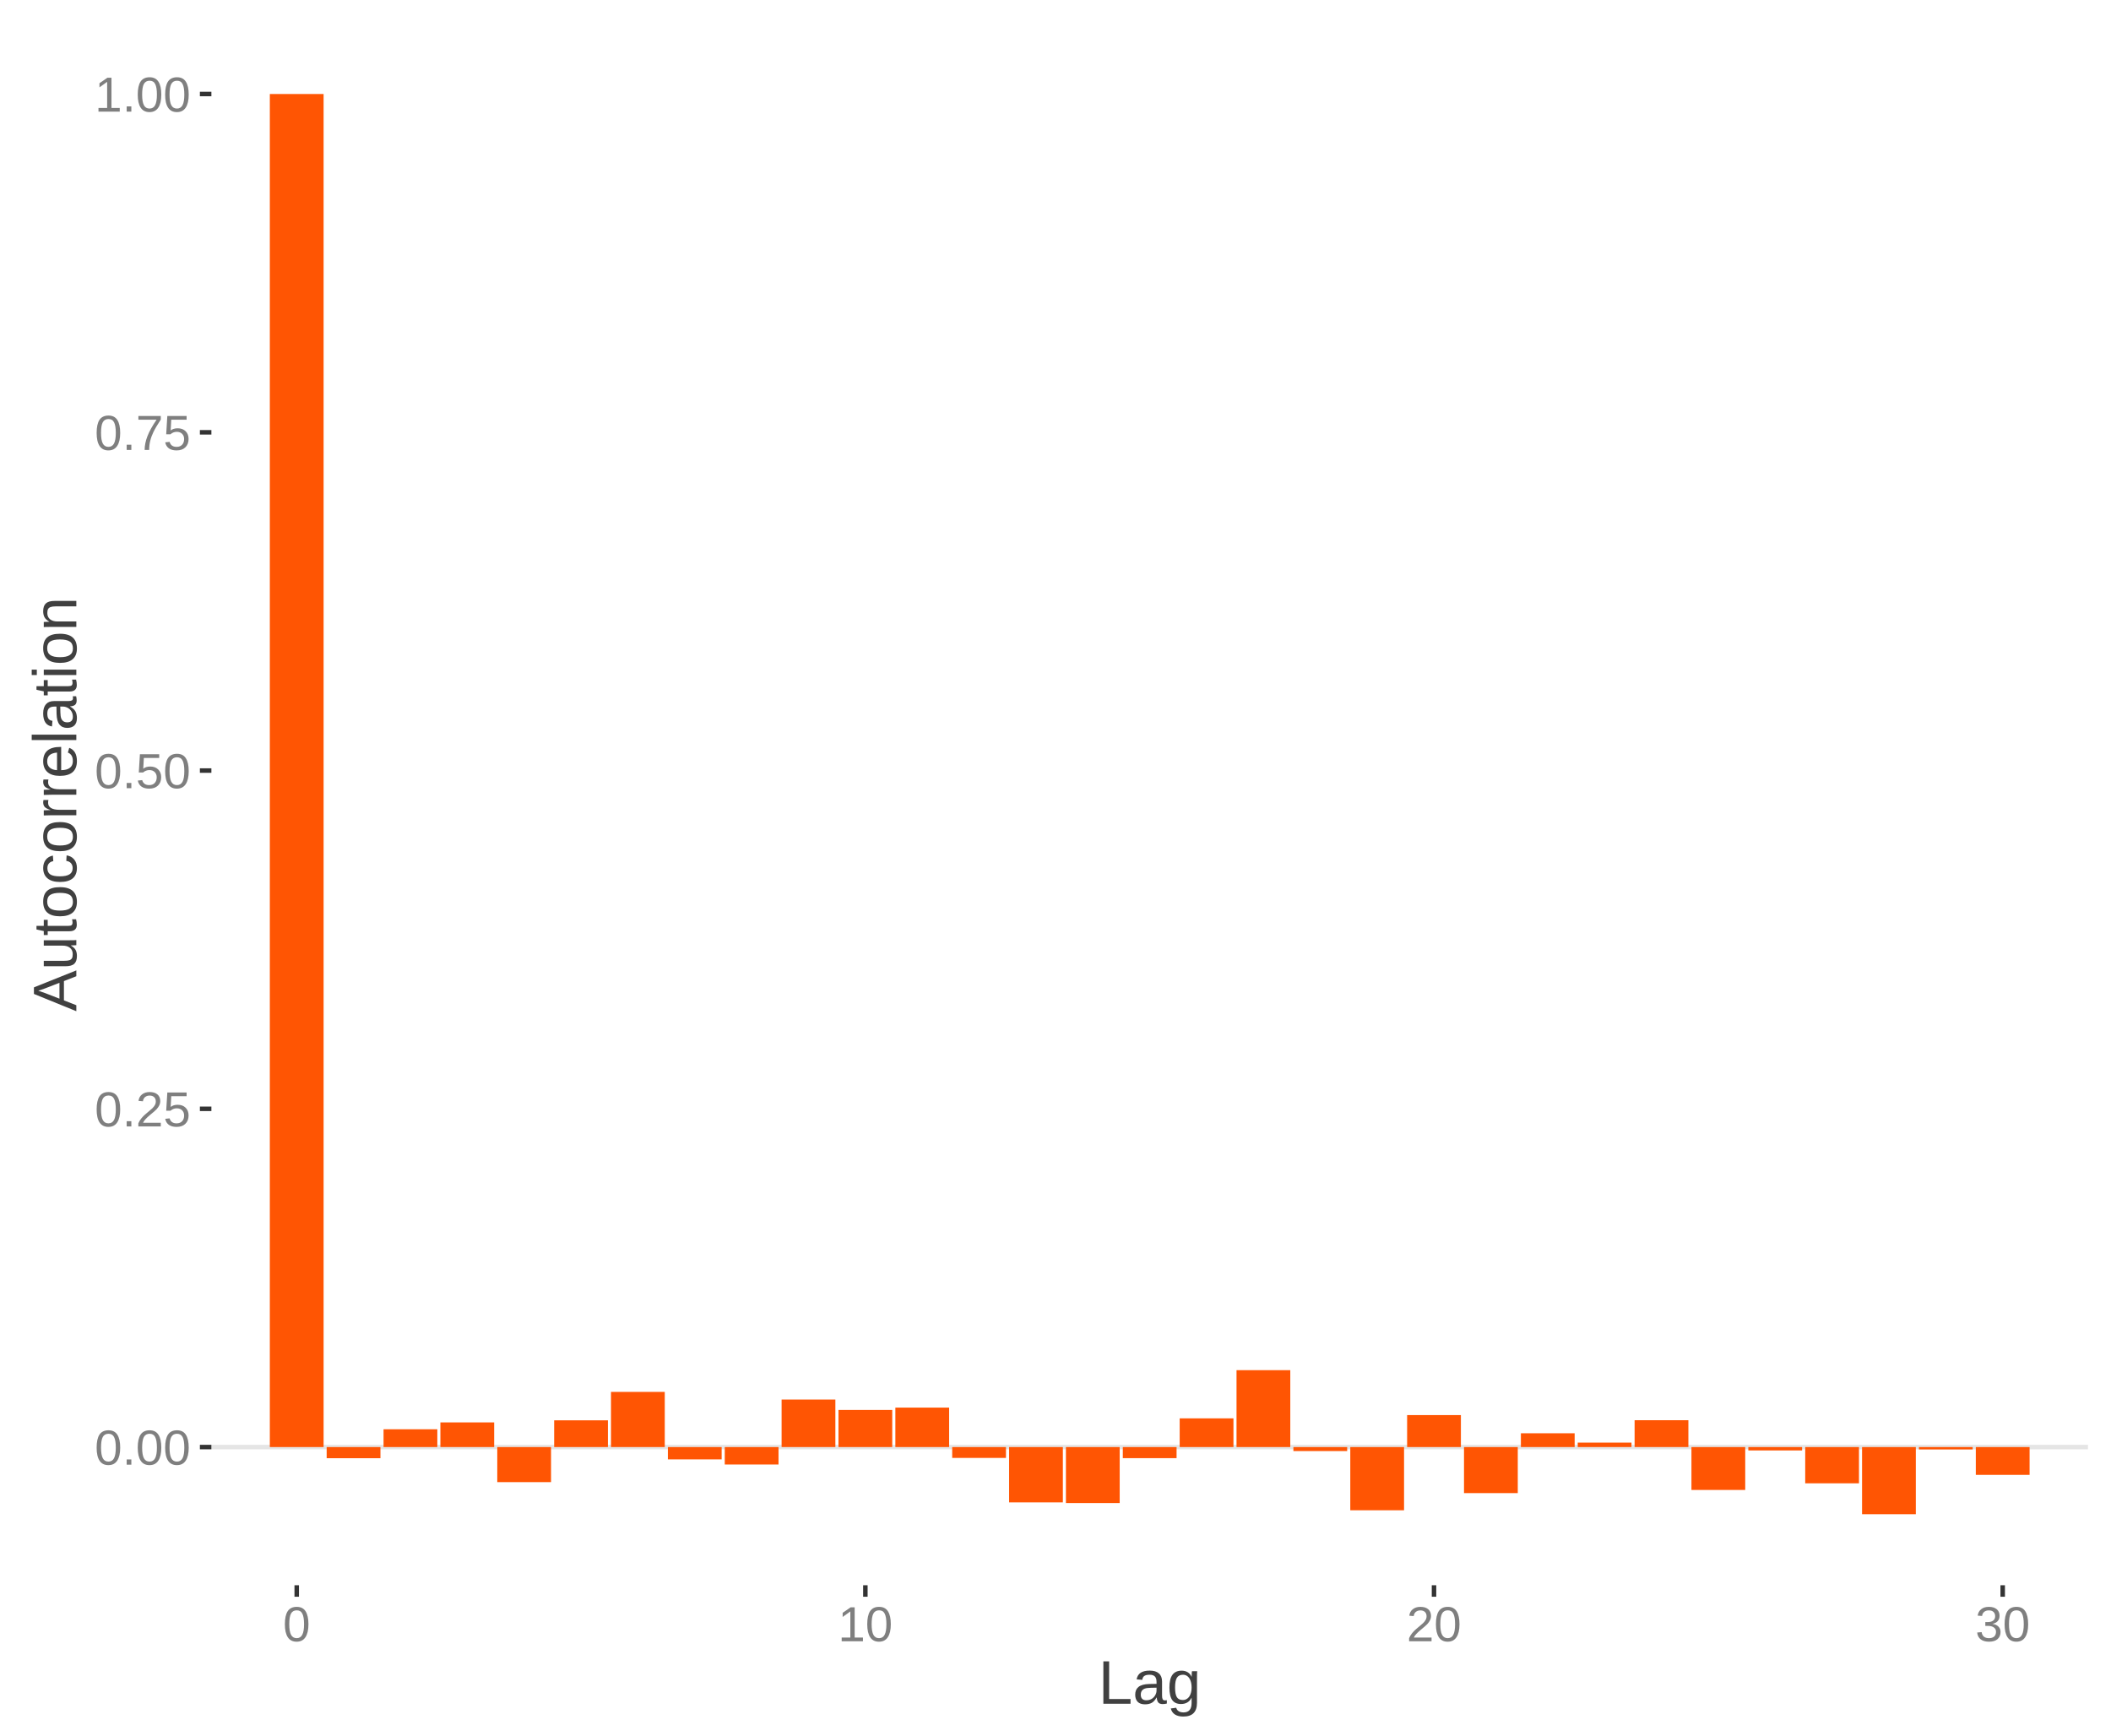
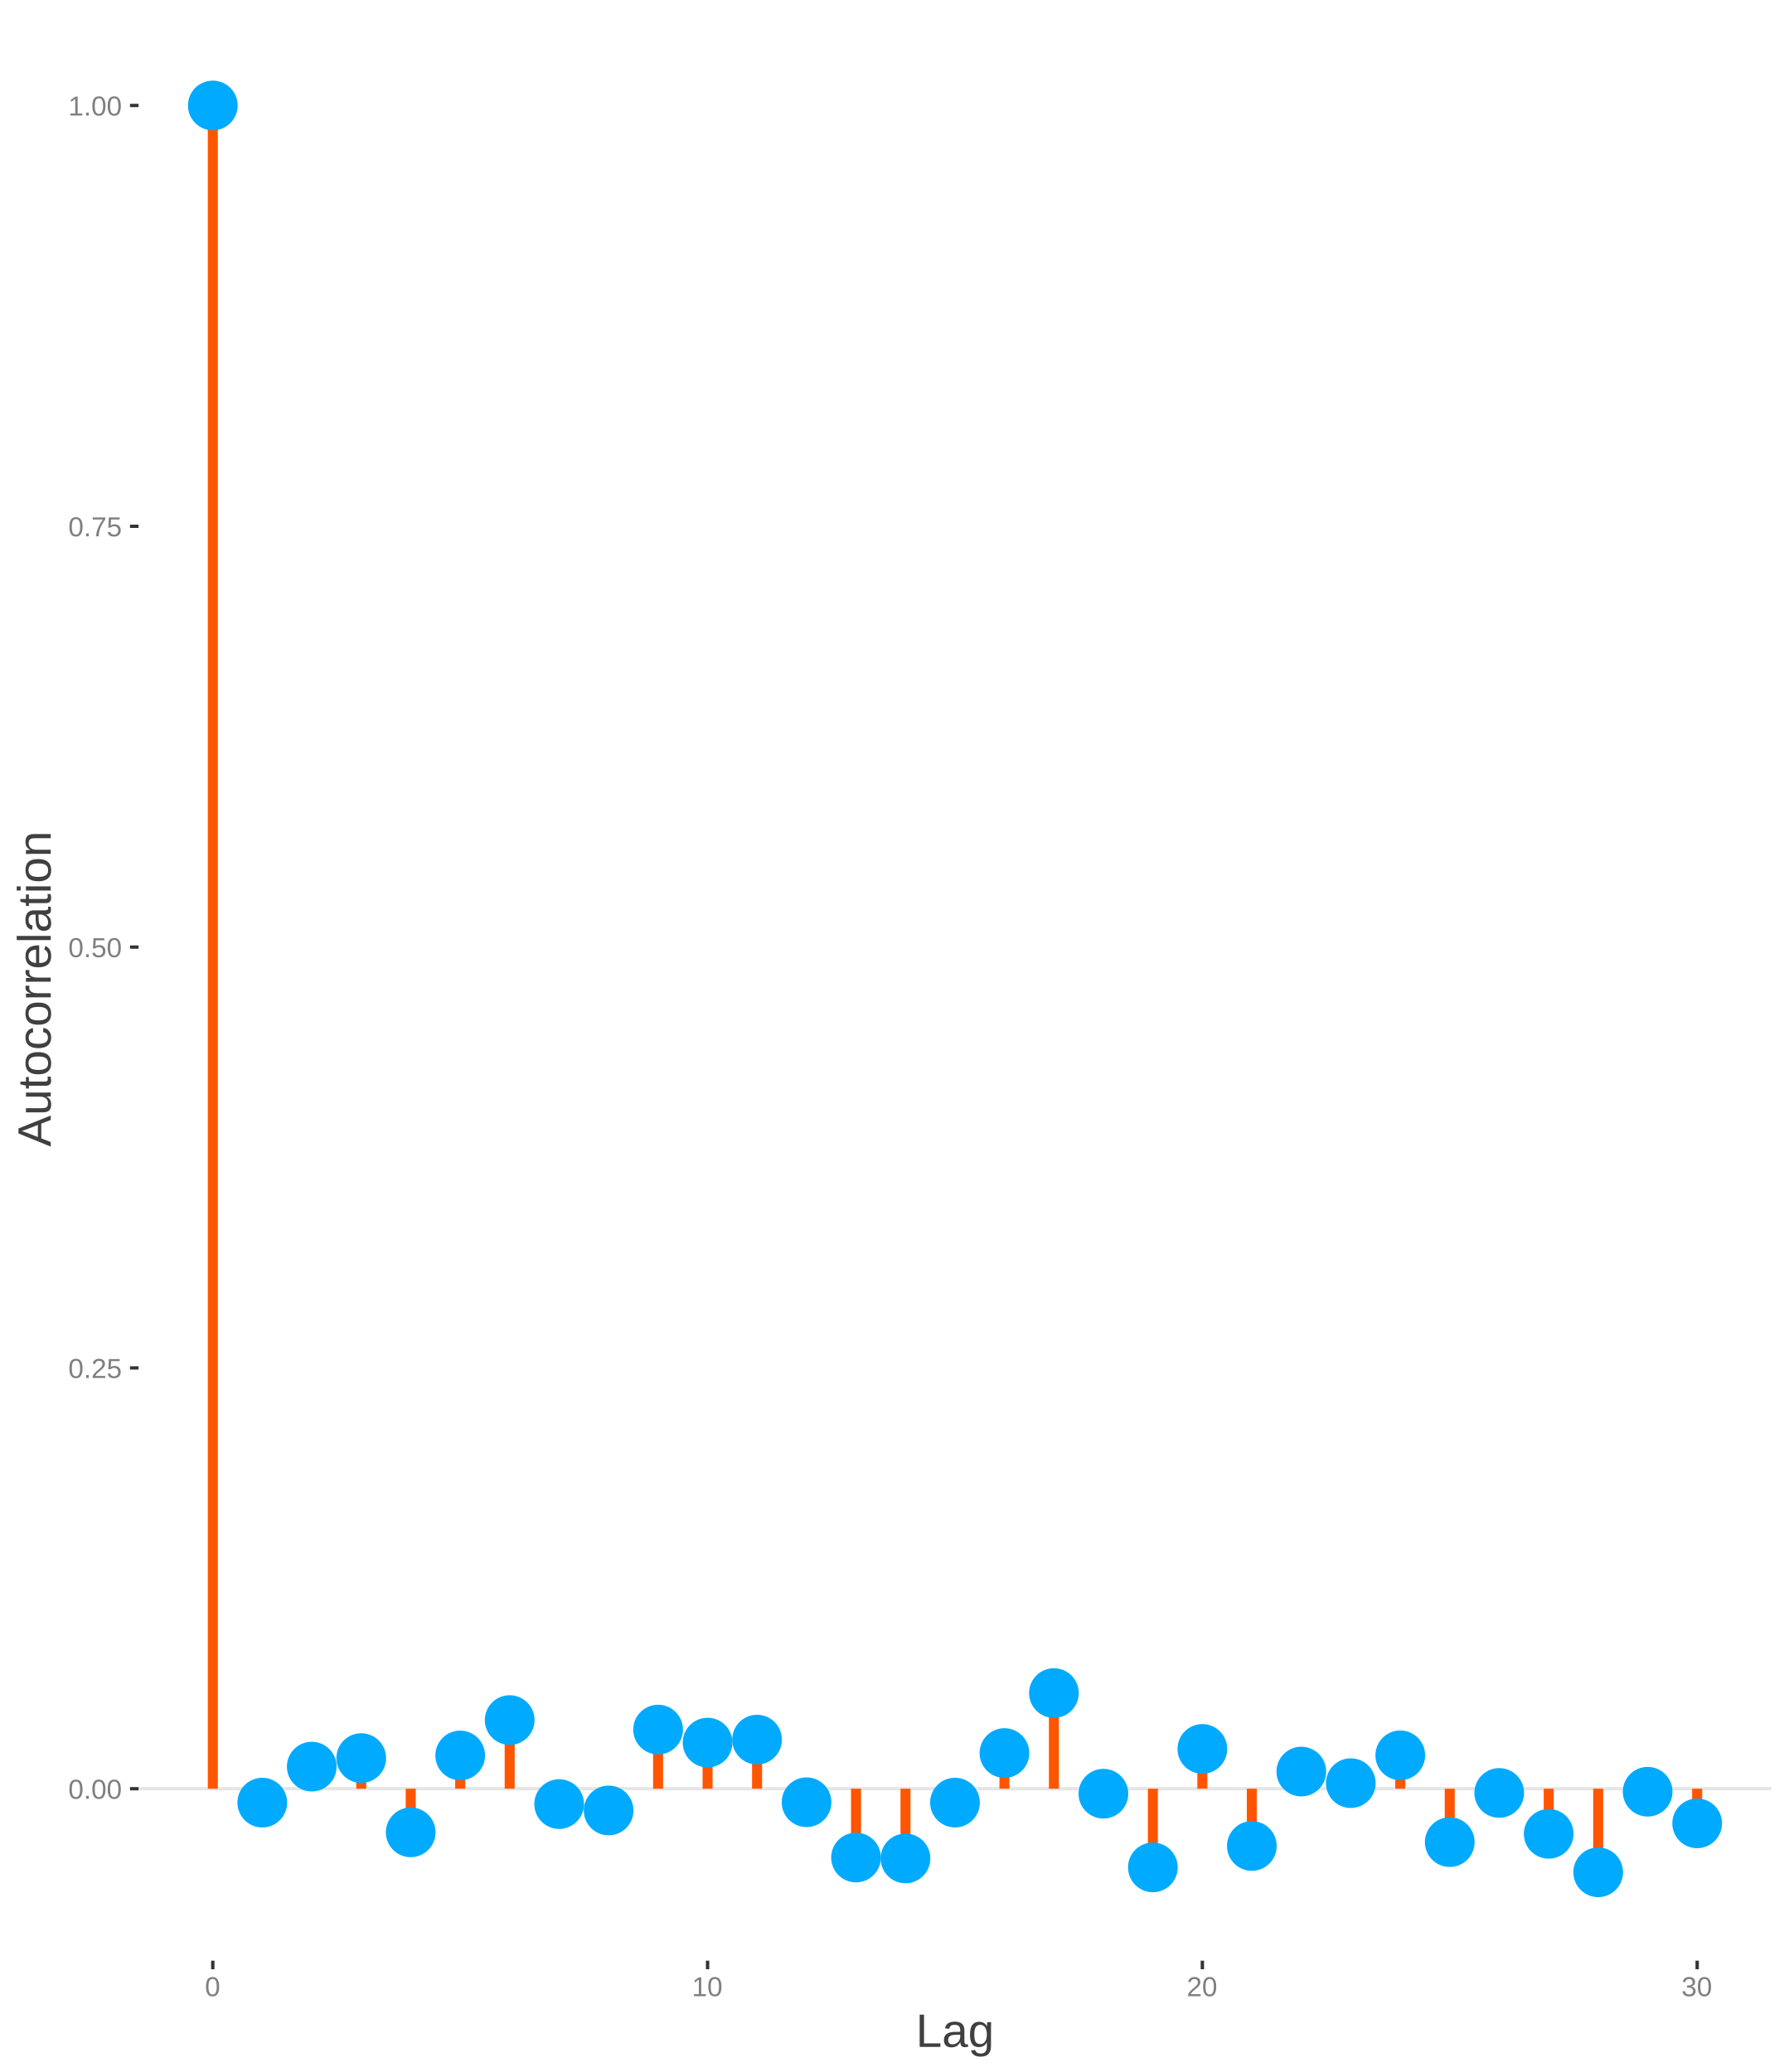
- <svg xmlns="http://www.w3.org/2000/svg" viewBox="0 0 502.50 413.25">
+ <svg xmlns="http://www.w3.org/2000/svg" viewBox="0 0 571.50 662.25">
  <defs>
    <style type="text/css">
    line, polyline, path, rect, circle {
      fill: none;
      stroke: #000000;
      stroke-linecap: round;
      stroke-linejoin: round;
      stroke-miterlimit: 10.00;
    }
  </style>
  </defs>
  <rect width="100%" height="100%" style="stroke: none; fill: none;" />
-   <rect x="0.00" y="0.00" width="502.50" height="413.25" style="stroke-width: 1.07; stroke: none;" />
+   <rect x="0.00" y="0.00" width="571.50" height="662.25" style="stroke-width: 1.07; stroke: none;" />
  <defs>
-     <clipPath id="cp1">
-       <rect x="50.32" y="5.48" width="446.70" height="371.89" />
+     <clipPath id="cpNDQuMjgyfDU2Ni4wMjF8NjI2LjY1Nnw1LjQ3OTQ1">
+       <rect x="44.28" y="5.48" width="521.74" height="621.18" />
    </clipPath>
  </defs>
-   <line x1="50.32" y1="344.47" x2="497.02" y2="344.47" style="stroke-width: 1.07; stroke: #E5E5E5; stroke-linecap: butt;" clip-path="url(#cp1)" />
-   <line x1="70.63" y1="22.38" x2="70.63" y2="344.47" style="stroke-width: 12.80; stroke: #FF5503; stroke-linecap: butt;" clip-path="url(#cp1)" />
-   <line x1="84.16" y1="347.13" x2="84.16" y2="344.47" style="stroke-width: 12.80; stroke: #FF5503; stroke-linecap: butt;" clip-path="url(#cp1)" />
-   <line x1="97.70" y1="340.24" x2="97.70" y2="344.47" style="stroke-width: 12.80; stroke: #FF5503; stroke-linecap: butt;" clip-path="url(#cp1)" />
-   <line x1="111.23" y1="338.61" x2="111.23" y2="344.47" style="stroke-width: 12.80; stroke: #FF5503; stroke-linecap: butt;" clip-path="url(#cp1)" />
-   <line x1="124.77" y1="352.82" x2="124.77" y2="344.47" style="stroke-width: 12.80; stroke: #FF5503; stroke-linecap: butt;" clip-path="url(#cp1)" />
-   <line x1="138.31" y1="338.11" x2="138.31" y2="344.47" style="stroke-width: 12.80; stroke: #FF5503; stroke-linecap: butt;" clip-path="url(#cp1)" />
-   <line x1="151.84" y1="331.34" x2="151.84" y2="344.47" style="stroke-width: 12.80; stroke: #FF5503; stroke-linecap: butt;" clip-path="url(#cp1)" />
-   <line x1="165.38" y1="347.41" x2="165.38" y2="344.47" style="stroke-width: 12.80; stroke: #FF5503; stroke-linecap: butt;" clip-path="url(#cp1)" />
-   <line x1="178.92" y1="348.63" x2="178.92" y2="344.47" style="stroke-width: 12.80; stroke: #FF5503; stroke-linecap: butt;" clip-path="url(#cp1)" />
-   <line x1="192.45" y1="333.16" x2="192.45" y2="344.47" style="stroke-width: 12.80; stroke: #FF5503; stroke-linecap: butt;" clip-path="url(#cp1)" />
-   <line x1="205.99" y1="335.64" x2="205.99" y2="344.47" style="stroke-width: 12.80; stroke: #FF5503; stroke-linecap: butt;" clip-path="url(#cp1)" />
-   <line x1="219.53" y1="335.08" x2="219.53" y2="344.47" style="stroke-width: 12.80; stroke: #FF5503; stroke-linecap: butt;" clip-path="url(#cp1)" />
-   <line x1="233.06" y1="347.06" x2="233.06" y2="344.47" style="stroke-width: 12.80; stroke: #FF5503; stroke-linecap: butt;" clip-path="url(#cp1)" />
-   <line x1="246.60" y1="357.64" x2="246.60" y2="344.47" style="stroke-width: 12.80; stroke: #FF5503; stroke-linecap: butt;" clip-path="url(#cp1)" />
-   <line x1="260.13" y1="357.81" x2="260.13" y2="344.47" style="stroke-width: 12.80; stroke: #FF5503; stroke-linecap: butt;" clip-path="url(#cp1)" />
-   <line x1="273.67" y1="347.12" x2="273.67" y2="344.47" style="stroke-width: 12.80; stroke: #FF5503; stroke-linecap: butt;" clip-path="url(#cp1)" />
-   <line x1="287.21" y1="337.64" x2="287.21" y2="344.47" style="stroke-width: 12.80; stroke: #FF5503; stroke-linecap: butt;" clip-path="url(#cp1)" />
-   <line x1="300.74" y1="326.17" x2="300.74" y2="344.47" style="stroke-width: 12.80; stroke: #FF5503; stroke-linecap: butt;" clip-path="url(#cp1)" />
-   <line x1="314.28" y1="345.42" x2="314.28" y2="344.47" style="stroke-width: 12.80; stroke: #FF5503; stroke-linecap: butt;" clip-path="url(#cp1)" />
-   <line x1="327.82" y1="359.52" x2="327.82" y2="344.47" style="stroke-width: 12.80; stroke: #FF5503; stroke-linecap: butt;" clip-path="url(#cp1)" />
-   <line x1="341.35" y1="336.86" x2="341.35" y2="344.47" style="stroke-width: 12.80; stroke: #FF5503; stroke-linecap: butt;" clip-path="url(#cp1)" />
-   <line x1="354.89" y1="355.43" x2="354.89" y2="344.47" style="stroke-width: 12.80; stroke: #FF5503; stroke-linecap: butt;" clip-path="url(#cp1)" />
-   <line x1="368.43" y1="341.19" x2="368.43" y2="344.47" style="stroke-width: 12.80; stroke: #FF5503; stroke-linecap: butt;" clip-path="url(#cp1)" />
-   <line x1="381.96" y1="343.41" x2="381.96" y2="344.47" style="stroke-width: 12.80; stroke: #FF5503; stroke-linecap: butt;" clip-path="url(#cp1)" />
-   <line x1="395.50" y1="338.08" x2="395.50" y2="344.47" style="stroke-width: 12.80; stroke: #FF5503; stroke-linecap: butt;" clip-path="url(#cp1)" />
-   <line x1="409.03" y1="354.69" x2="409.03" y2="344.47" style="stroke-width: 12.80; stroke: #FF5503; stroke-linecap: butt;" clip-path="url(#cp1)" />
-   <line x1="422.57" y1="345.28" x2="422.57" y2="344.47" style="stroke-width: 12.80; stroke: #FF5503; stroke-linecap: butt;" clip-path="url(#cp1)" />
-   <line x1="436.11" y1="353.10" x2="436.11" y2="344.47" style="stroke-width: 12.80; stroke: #FF5503; stroke-linecap: butt;" clip-path="url(#cp1)" />
-   <line x1="449.64" y1="360.46" x2="449.64" y2="344.47" style="stroke-width: 12.80; stroke: #FF5503; stroke-linecap: butt;" clip-path="url(#cp1)" />
-   <line x1="463.18" y1="345.04" x2="463.18" y2="344.47" style="stroke-width: 12.80; stroke: #FF5503; stroke-linecap: butt;" clip-path="url(#cp1)" />
-   <line x1="476.72" y1="351.10" x2="476.72" y2="344.47" style="stroke-width: 12.80; stroke: #FF5503; stroke-linecap: butt;" clip-path="url(#cp1)" />
+   <line x1="44.28" y1="571.71" x2="566.02" y2="571.71" style="stroke-width: 1.07; stroke: #E5E5E5; stroke-linecap: butt;" clip-path="url(#cpNDQuMjgyfDU2Ni4wMjF8NjI2LjY1Nnw1LjQ3OTQ1)" />
+   <line x1="68.00" y1="33.71" x2="68.00" y2="571.71" style="stroke-width: 3.20; stroke: #FF5500; stroke-linecap: butt;" clip-path="url(#cpNDQuMjgyfDU2Ni4wMjF8NjI2LjY1Nnw1LjQ3OTQ1)" />
+   <line x1="83.81" y1="576.15" x2="83.81" y2="571.71" style="stroke-width: 3.20; stroke: #FF5500; stroke-linecap: butt;" clip-path="url(#cpNDQuMjgyfDU2Ni4wMjF8NjI2LjY1Nnw1LjQ3OTQ1)" />
+   <line x1="99.62" y1="564.64" x2="99.62" y2="571.71" style="stroke-width: 3.20; stroke: #FF5500; stroke-linecap: butt;" clip-path="url(#cpNDQuMjgyfDU2Ni4wMjF8NjI2LjY1Nnw1LjQ3OTQ1)" />
+   <line x1="115.43" y1="561.92" x2="115.43" y2="571.71" style="stroke-width: 3.20; stroke: #FF5500; stroke-linecap: butt;" clip-path="url(#cpNDQuMjgyfDU2Ni4wMjF8NjI2LjY1Nnw1LjQ3OTQ1)" />
+   <line x1="131.24" y1="585.65" x2="131.24" y2="571.71" style="stroke-width: 3.20; stroke: #FF5500; stroke-linecap: butt;" clip-path="url(#cpNDQuMjgyfDU2Ni4wMjF8NjI2LjY1Nnw1LjQ3OTQ1)" />
+   <line x1="147.05" y1="561.08" x2="147.05" y2="571.71" style="stroke-width: 3.20; stroke: #FF5500; stroke-linecap: butt;" clip-path="url(#cpNDQuMjgyfDU2Ni4wMjF8NjI2LjY1Nnw1LjQ3OTQ1)" />
+   <line x1="162.86" y1="549.77" x2="162.86" y2="571.71" style="stroke-width: 3.20; stroke: #FF5500; stroke-linecap: butt;" clip-path="url(#cpNDQuMjgyfDU2Ni4wMjF8NjI2LjY1Nnw1LjQ3OTQ1)" />
+   <line x1="178.67" y1="576.62" x2="178.67" y2="571.71" style="stroke-width: 3.20; stroke: #FF5500; stroke-linecap: butt;" clip-path="url(#cpNDQuMjgyfDU2Ni4wMjF8NjI2LjY1Nnw1LjQ3OTQ1)" />
+   <line x1="194.48" y1="578.66" x2="194.48" y2="571.71" style="stroke-width: 3.20; stroke: #FF5500; stroke-linecap: butt;" clip-path="url(#cpNDQuMjgyfDU2Ni4wMjF8NjI2LjY1Nnw1LjQ3OTQ1)" />
+   <line x1="210.29" y1="552.81" x2="210.29" y2="571.71" style="stroke-width: 3.20; stroke: #FF5500; stroke-linecap: butt;" clip-path="url(#cpNDQuMjgyfDU2Ni4wMjF8NjI2LjY1Nnw1LjQ3OTQ1)" />
+   <line x1="226.10" y1="556.97" x2="226.10" y2="571.71" style="stroke-width: 3.20; stroke: #FF5500; stroke-linecap: butt;" clip-path="url(#cpNDQuMjgyfDU2Ni4wMjF8NjI2LjY1Nnw1LjQ3OTQ1)" />
+   <line x1="241.91" y1="556.02" x2="241.91" y2="571.71" style="stroke-width: 3.20; stroke: #FF5500; stroke-linecap: butt;" clip-path="url(#cpNDQuMjgyfDU2Ni4wMjF8NjI2LjY1Nnw1LjQ3OTQ1)" />
+   <line x1="257.72" y1="576.03" x2="257.72" y2="571.71" style="stroke-width: 3.20; stroke: #FF5500; stroke-linecap: butt;" clip-path="url(#cpNDQuMjgyfDU2Ni4wMjF8NjI2LjY1Nnw1LjQ3OTQ1)" />
+   <line x1="273.53" y1="593.70" x2="273.53" y2="571.71" style="stroke-width: 3.20; stroke: #FF5500; stroke-linecap: butt;" clip-path="url(#cpNDQuMjgyfDU2Ni4wMjF8NjI2LjY1Nnw1LjQ3OTQ1)" />
+   <line x1="289.34" y1="593.99" x2="289.34" y2="571.71" style="stroke-width: 3.20; stroke: #FF5500; stroke-linecap: butt;" clip-path="url(#cpNDQuMjgyfDU2Ni4wMjF8NjI2LjY1Nnw1LjQ3OTQ1)" />
+   <line x1="305.15" y1="576.14" x2="305.15" y2="571.71" style="stroke-width: 3.20; stroke: #FF5500; stroke-linecap: butt;" clip-path="url(#cpNDQuMjgyfDU2Ni4wMjF8NjI2LjY1Nnw1LjQ3OTQ1)" />
+   <line x1="320.96" y1="560.31" x2="320.96" y2="571.71" style="stroke-width: 3.20; stroke: #FF5500; stroke-linecap: butt;" clip-path="url(#cpNDQuMjgyfDU2Ni4wMjF8NjI2LjY1Nnw1LjQ3OTQ1)" />
+   <line x1="336.77" y1="541.14" x2="336.77" y2="571.71" style="stroke-width: 3.20; stroke: #FF5500; stroke-linecap: butt;" clip-path="url(#cpNDQuMjgyfDU2Ni4wMjF8NjI2LjY1Nnw1LjQ3OTQ1)" />
+   <line x1="352.58" y1="573.30" x2="352.58" y2="571.71" style="stroke-width: 3.20; stroke: #FF5500; stroke-linecap: butt;" clip-path="url(#cpNDQuMjgyfDU2Ni4wMjF8NjI2LjY1Nnw1LjQ3OTQ1)" />
+   <line x1="368.39" y1="596.85" x2="368.39" y2="571.71" style="stroke-width: 3.20; stroke: #FF5500; stroke-linecap: butt;" clip-path="url(#cpNDQuMjgyfDU2Ni4wMjF8NjI2LjY1Nnw1LjQ3OTQ1)" />
+   <line x1="384.20" y1="558.99" x2="384.20" y2="571.71" style="stroke-width: 3.20; stroke: #FF5500; stroke-linecap: butt;" clip-path="url(#cpNDQuMjgyfDU2Ni4wMjF8NjI2LjY1Nnw1LjQ3OTQ1)" />
+   <line x1="400.01" y1="590.01" x2="400.01" y2="571.71" style="stroke-width: 3.20; stroke: #FF5500; stroke-linecap: butt;" clip-path="url(#cpNDQuMjgyfDU2Ni4wMjF8NjI2LjY1Nnw1LjQ3OTQ1)" />
+   <line x1="415.82" y1="566.23" x2="415.82" y2="571.71" style="stroke-width: 3.20; stroke: #FF5500; stroke-linecap: butt;" clip-path="url(#cpNDQuMjgyfDU2Ni4wMjF8NjI2LjY1Nnw1LjQ3OTQ1)" />
+   <line x1="431.63" y1="569.93" x2="431.63" y2="571.71" style="stroke-width: 3.20; stroke: #FF5500; stroke-linecap: butt;" clip-path="url(#cpNDQuMjgyfDU2Ni4wMjF8NjI2LjY1Nnw1LjQ3OTQ1)" />
+   <line x1="447.44" y1="561.04" x2="447.44" y2="571.71" style="stroke-width: 3.20; stroke: #FF5500; stroke-linecap: butt;" clip-path="url(#cpNDQuMjgyfDU2Ni4wMjF8NjI2LjY1Nnw1LjQ3OTQ1)" />
+   <line x1="463.25" y1="588.78" x2="463.25" y2="571.71" style="stroke-width: 3.20; stroke: #FF5500; stroke-linecap: butt;" clip-path="url(#cpNDQuMjgyfDU2Ni4wMjF8NjI2LjY1Nnw1LjQ3OTQ1)" />
+   <line x1="479.06" y1="573.06" x2="479.06" y2="571.71" style="stroke-width: 3.20; stroke: #FF5500; stroke-linecap: butt;" clip-path="url(#cpNDQuMjgyfDU2Ni4wMjF8NjI2LjY1Nnw1LjQ3OTQ1)" />
+   <line x1="494.87" y1="586.13" x2="494.87" y2="571.71" style="stroke-width: 3.20; stroke: #FF5500; stroke-linecap: butt;" clip-path="url(#cpNDQuMjgyfDU2Ni4wMjF8NjI2LjY1Nnw1LjQ3OTQ1)" />
+   <line x1="510.68" y1="598.42" x2="510.68" y2="571.71" style="stroke-width: 3.20; stroke: #FF5500; stroke-linecap: butt;" clip-path="url(#cpNDQuMjgyfDU2Ni4wMjF8NjI2LjY1Nnw1LjQ3OTQ1)" />
+   <line x1="526.49" y1="572.67" x2="526.49" y2="571.71" style="stroke-width: 3.20; stroke: #FF5500; stroke-linecap: butt;" clip-path="url(#cpNDQuMjgyfDU2Ni4wMjF8NjI2LjY1Nnw1LjQ3OTQ1)" />
+   <line x1="542.31" y1="582.78" x2="542.31" y2="571.71" style="stroke-width: 3.20; stroke: #FF5500; stroke-linecap: butt;" clip-path="url(#cpNDQuMjgyfDU2Ni4wMjF8NjI2LjY1Nnw1LjQ3OTQ1)" />
+   <circle cx="68.00" cy="33.71" r="5.69pt" style="stroke-width: 0.71; stroke: #00AAFF; fill: #00AAFF;" clip-path="url(#cpNDQuMjgyfDU2Ni4wMjF8NjI2LjY1Nnw1LjQ3OTQ1)" />
+   <circle cx="83.81" cy="576.15" r="5.69pt" style="stroke-width: 0.71; stroke: #00AAFF; fill: #00AAFF;" clip-path="url(#cpNDQuMjgyfDU2Ni4wMjF8NjI2LjY1Nnw1LjQ3OTQ1)" />
+   <circle cx="99.62" cy="564.64" r="5.69pt" style="stroke-width: 0.71; stroke: #00AAFF; fill: #00AAFF;" clip-path="url(#cpNDQuMjgyfDU2Ni4wMjF8NjI2LjY1Nnw1LjQ3OTQ1)" />
+   <circle cx="115.43" cy="561.92" r="5.69pt" style="stroke-width: 0.71; stroke: #00AAFF; fill: #00AAFF;" clip-path="url(#cpNDQuMjgyfDU2Ni4wMjF8NjI2LjY1Nnw1LjQ3OTQ1)" />
+   <circle cx="131.24" cy="585.65" r="5.69pt" style="stroke-width: 0.71; stroke: #00AAFF; fill: #00AAFF;" clip-path="url(#cpNDQuMjgyfDU2Ni4wMjF8NjI2LjY1Nnw1LjQ3OTQ1)" />
+   <circle cx="147.05" cy="561.08" r="5.69pt" style="stroke-width: 0.71; stroke: #00AAFF; fill: #00AAFF;" clip-path="url(#cpNDQuMjgyfDU2Ni4wMjF8NjI2LjY1Nnw1LjQ3OTQ1)" />
+   <circle cx="162.86" cy="549.77" r="5.69pt" style="stroke-width: 0.71; stroke: #00AAFF; fill: #00AAFF;" clip-path="url(#cpNDQuMjgyfDU2Ni4wMjF8NjI2LjY1Nnw1LjQ3OTQ1)" />
+   <circle cx="178.67" cy="576.62" r="5.69pt" style="stroke-width: 0.71; stroke: #00AAFF; fill: #00AAFF;" clip-path="url(#cpNDQuMjgyfDU2Ni4wMjF8NjI2LjY1Nnw1LjQ3OTQ1)" />
+   <circle cx="194.48" cy="578.66" r="5.69pt" style="stroke-width: 0.71; stroke: #00AAFF; fill: #00AAFF;" clip-path="url(#cpNDQuMjgyfDU2Ni4wMjF8NjI2LjY1Nnw1LjQ3OTQ1)" />
+   <circle cx="210.29" cy="552.81" r="5.69pt" style="stroke-width: 0.71; stroke: #00AAFF; fill: #00AAFF;" clip-path="url(#cpNDQuMjgyfDU2Ni4wMjF8NjI2LjY1Nnw1LjQ3OTQ1)" />
+   <circle cx="226.10" cy="556.97" r="5.69pt" style="stroke-width: 0.71; stroke: #00AAFF; fill: #00AAFF;" clip-path="url(#cpNDQuMjgyfDU2Ni4wMjF8NjI2LjY1Nnw1LjQ3OTQ1)" />
+   <circle cx="241.91" cy="556.02" r="5.69pt" style="stroke-width: 0.71; stroke: #00AAFF; fill: #00AAFF;" clip-path="url(#cpNDQuMjgyfDU2Ni4wMjF8NjI2LjY1Nnw1LjQ3OTQ1)" />
+   <circle cx="257.72" cy="576.03" r="5.69pt" style="stroke-width: 0.71; stroke: #00AAFF; fill: #00AAFF;" clip-path="url(#cpNDQuMjgyfDU2Ni4wMjF8NjI2LjY1Nnw1LjQ3OTQ1)" />
+   <circle cx="273.53" cy="593.70" r="5.69pt" style="stroke-width: 0.71; stroke: #00AAFF; fill: #00AAFF;" clip-path="url(#cpNDQuMjgyfDU2Ni4wMjF8NjI2LjY1Nnw1LjQ3OTQ1)" />
+   <circle cx="289.34" cy="593.99" r="5.69pt" style="stroke-width: 0.71; stroke: #00AAFF; fill: #00AAFF;" clip-path="url(#cpNDQuMjgyfDU2Ni4wMjF8NjI2LjY1Nnw1LjQ3OTQ1)" />
+   <circle cx="305.15" cy="576.14" r="5.69pt" style="stroke-width: 0.71; stroke: #00AAFF; fill: #00AAFF;" clip-path="url(#cpNDQuMjgyfDU2Ni4wMjF8NjI2LjY1Nnw1LjQ3OTQ1)" />
+   <circle cx="320.96" cy="560.31" r="5.69pt" style="stroke-width: 0.71; stroke: #00AAFF; fill: #00AAFF;" clip-path="url(#cpNDQuMjgyfDU2Ni4wMjF8NjI2LjY1Nnw1LjQ3OTQ1)" />
+   <circle cx="336.77" cy="541.14" r="5.69pt" style="stroke-width: 0.71; stroke: #00AAFF; fill: #00AAFF;" clip-path="url(#cpNDQuMjgyfDU2Ni4wMjF8NjI2LjY1Nnw1LjQ3OTQ1)" />
+   <circle cx="352.58" cy="573.30" r="5.69pt" style="stroke-width: 0.71; stroke: #00AAFF; fill: #00AAFF;" clip-path="url(#cpNDQuMjgyfDU2Ni4wMjF8NjI2LjY1Nnw1LjQ3OTQ1)" />
+   <circle cx="368.39" cy="596.85" r="5.69pt" style="stroke-width: 0.71; stroke: #00AAFF; fill: #00AAFF;" clip-path="url(#cpNDQuMjgyfDU2Ni4wMjF8NjI2LjY1Nnw1LjQ3OTQ1)" />
+   <circle cx="384.20" cy="558.99" r="5.69pt" style="stroke-width: 0.71; stroke: #00AAFF; fill: #00AAFF;" clip-path="url(#cpNDQuMjgyfDU2Ni4wMjF8NjI2LjY1Nnw1LjQ3OTQ1)" />
+   <circle cx="400.01" cy="590.01" r="5.69pt" style="stroke-width: 0.71; stroke: #00AAFF; fill: #00AAFF;" clip-path="url(#cpNDQuMjgyfDU2Ni4wMjF8NjI2LjY1Nnw1LjQ3OTQ1)" />
+   <circle cx="415.82" cy="566.23" r="5.69pt" style="stroke-width: 0.71; stroke: #00AAFF; fill: #00AAFF;" clip-path="url(#cpNDQuMjgyfDU2Ni4wMjF8NjI2LjY1Nnw1LjQ3OTQ1)" />
+   <circle cx="431.63" cy="569.93" r="5.69pt" style="stroke-width: 0.71; stroke: #00AAFF; fill: #00AAFF;" clip-path="url(#cpNDQuMjgyfDU2Ni4wMjF8NjI2LjY1Nnw1LjQ3OTQ1)" />
+   <circle cx="447.44" cy="561.04" r="5.69pt" style="stroke-width: 0.71; stroke: #00AAFF; fill: #00AAFF;" clip-path="url(#cpNDQuMjgyfDU2Ni4wMjF8NjI2LjY1Nnw1LjQ3OTQ1)" />
+   <circle cx="463.25" cy="588.78" r="5.69pt" style="stroke-width: 0.71; stroke: #00AAFF; fill: #00AAFF;" clip-path="url(#cpNDQuMjgyfDU2Ni4wMjF8NjI2LjY1Nnw1LjQ3OTQ1)" />
+   <circle cx="479.06" cy="573.06" r="5.69pt" style="stroke-width: 0.71; stroke: #00AAFF; fill: #00AAFF;" clip-path="url(#cpNDQuMjgyfDU2Ni4wMjF8NjI2LjY1Nnw1LjQ3OTQ1)" />
+   <circle cx="494.87" cy="586.13" r="5.69pt" style="stroke-width: 0.71; stroke: #00AAFF; fill: #00AAFF;" clip-path="url(#cpNDQuMjgyfDU2Ni4wMjF8NjI2LjY1Nnw1LjQ3OTQ1)" />
+   <circle cx="510.68" cy="598.42" r="5.69pt" style="stroke-width: 0.71; stroke: #00AAFF; fill: #00AAFF;" clip-path="url(#cpNDQuMjgyfDU2Ni4wMjF8NjI2LjY1Nnw1LjQ3OTQ1)" />
+   <circle cx="526.49" cy="572.67" r="5.69pt" style="stroke-width: 0.71; stroke: #00AAFF; fill: #00AAFF;" clip-path="url(#cpNDQuMjgyfDU2Ni4wMjF8NjI2LjY1Nnw1LjQ3OTQ1)" />
+   <circle cx="542.31" cy="582.78" r="5.69pt" style="stroke-width: 0.71; stroke: #00AAFF; fill: #00AAFF;" clip-path="url(#cpNDQuMjgyfDU2Ni4wMjF8NjI2LjY1Nnw1LjQ3OTQ1)" />
  <defs>
-     <clipPath id="cp2">
-       <rect x="0.00" y="0.00" width="502.50" height="413.25" />
+     <clipPath id="cpMHw1NzEuNXw2NjIuMjV8MA==">
+       <rect x="0.00" y="0.00" width="571.50" height="662.25" />
    </clipPath>
  </defs>
-   <g clip-path="url(#cp2)">
-     <text x="22.55" y="348.67" style="font-size: 8.80pt; fill: #7F7F7F; font-family: Arial;">0.00</text>
+   <g clip-path="url(#cpMHw1NzEuNXw2NjIuMjV8MA==)">
+     <text x="21.83" y="574.93" style="font-size: 8.80px; fill: #7F7F7F; font-family: Arial;" textLength="17.52px" lengthAdjust="spacingAndGlyphs">0.00</text>
  </g>
-   <g clip-path="url(#cp2)">
-     <text x="22.55" y="268.15" style="font-size: 8.80pt; fill: #7F7F7F; font-family: Arial;">0.25</text>
+   <g clip-path="url(#cpMHw1NzEuNXw2NjIuMjV8MA==)">
+     <text x="21.83" y="440.43" style="font-size: 8.80px; fill: #7F7F7F; font-family: Arial;" textLength="17.52px" lengthAdjust="spacingAndGlyphs">0.25</text>
  </g>
-   <g clip-path="url(#cp2)">
-     <text x="22.55" y="187.63" style="font-size: 8.80pt; fill: #7F7F7F; font-family: Arial;">0.50</text>
+   <g clip-path="url(#cpMHw1NzEuNXw2NjIuMjV8MA==)">
+     <text x="21.83" y="305.93" style="font-size: 8.80px; fill: #7F7F7F; font-family: Arial;" textLength="17.52px" lengthAdjust="spacingAndGlyphs">0.50</text>
  </g>
-   <g clip-path="url(#cp2)">
-     <text x="22.55" y="107.11" style="font-size: 8.80pt; fill: #7F7F7F; font-family: Arial;">0.75</text>
+   <g clip-path="url(#cpMHw1NzEuNXw2NjIuMjV8MA==)">
+     <text x="21.83" y="171.43" style="font-size: 8.80px; fill: #7F7F7F; font-family: Arial;" textLength="17.52px" lengthAdjust="spacingAndGlyphs">0.75</text>
  </g>
-   <g clip-path="url(#cp2)">
-     <text x="22.55" y="26.58" style="font-size: 8.80pt; fill: #7F7F7F; font-family: Arial;">1.00</text>
+   <g clip-path="url(#cpMHw1NzEuNXw2NjIuMjV8MA==)">
+     <text x="21.83" y="36.93" style="font-size: 8.80px; fill: #7F7F7F; font-family: Arial;" textLength="17.52px" lengthAdjust="spacingAndGlyphs">1.00</text>
  </g>
-   <polyline points="47.58,344.47 50.32,344.47 " style="stroke-width: 1.07; stroke: #333333; stroke-linecap: butt;" clip-path="url(#cp2)" />
-   <polyline points="47.58,263.95 50.32,263.95 " style="stroke-width: 1.07; stroke: #333333; stroke-linecap: butt;" clip-path="url(#cp2)" />
-   <polyline points="47.58,183.43 50.32,183.43 " style="stroke-width: 1.07; stroke: #333333; stroke-linecap: butt;" clip-path="url(#cp2)" />
-   <polyline points="47.58,102.91 50.32,102.91 " style="stroke-width: 1.07; stroke: #333333; stroke-linecap: butt;" clip-path="url(#cp2)" />
-   <polyline points="47.58,22.38 50.32,22.38 " style="stroke-width: 1.07; stroke: #333333; stroke-linecap: butt;" clip-path="url(#cp2)" />
-   <polyline points="70.63,380.11 70.63,377.37 " style="stroke-width: 1.07; stroke: #333333; stroke-linecap: butt;" clip-path="url(#cp2)" />
-   <polyline points="205.99,380.11 205.99,377.37 " style="stroke-width: 1.07; stroke: #333333; stroke-linecap: butt;" clip-path="url(#cp2)" />
-   <polyline points="341.35,380.11 341.35,377.37 " style="stroke-width: 1.07; stroke: #333333; stroke-linecap: butt;" clip-path="url(#cp2)" />
-   <polyline points="476.72,380.11 476.72,377.37 " style="stroke-width: 1.07; stroke: #333333; stroke-linecap: butt;" clip-path="url(#cp2)" />
-   <g clip-path="url(#cp2)">
-     <text x="67.36" y="390.70" style="font-size: 8.80pt; fill: #7F7F7F; font-family: Arial;">0</text>
+   <polyline points="41.54,571.71 44.28,571.71 " style="stroke-width: 1.07; stroke: #333333; stroke-linecap: butt;" clip-path="url(#cpMHw1NzEuNXw2NjIuMjV8MA==)" />
+   <polyline points="41.54,437.21 44.28,437.21 " style="stroke-width: 1.07; stroke: #333333; stroke-linecap: butt;" clip-path="url(#cpMHw1NzEuNXw2NjIuMjV8MA==)" />
+   <polyline points="41.54,302.71 44.28,302.71 " style="stroke-width: 1.07; stroke: #333333; stroke-linecap: butt;" clip-path="url(#cpMHw1NzEuNXw2NjIuMjV8MA==)" />
+   <polyline points="41.54,168.21 44.28,168.21 " style="stroke-width: 1.07; stroke: #333333; stroke-linecap: butt;" clip-path="url(#cpMHw1NzEuNXw2NjIuMjV8MA==)" />
+   <polyline points="41.54,33.71 44.28,33.71 " style="stroke-width: 1.07; stroke: #333333; stroke-linecap: butt;" clip-path="url(#cpMHw1NzEuNXw2NjIuMjV8MA==)" />
+   <polyline points="68.00,629.40 68.00,626.66 " style="stroke-width: 1.07; stroke: #333333; stroke-linecap: butt;" clip-path="url(#cpMHw1NzEuNXw2NjIuMjV8MA==)" />
+   <polyline points="226.10,629.40 226.10,626.66 " style="stroke-width: 1.07; stroke: #333333; stroke-linecap: butt;" clip-path="url(#cpMHw1NzEuNXw2NjIuMjV8MA==)" />
+   <polyline points="384.20,629.40 384.20,626.66 " style="stroke-width: 1.07; stroke: #333333; stroke-linecap: butt;" clip-path="url(#cpMHw1NzEuNXw2NjIuMjV8MA==)" />
+   <polyline points="542.31,629.40 542.31,626.66 " style="stroke-width: 1.07; stroke: #333333; stroke-linecap: butt;" clip-path="url(#cpMHw1NzEuNXw2NjIuMjV8MA==)" />
+   <g clip-path="url(#cpMHw1NzEuNXw2NjIuMjV8MA==)">
+     <text x="65.49" y="638.03" style="font-size: 8.80px; fill: #7F7F7F; font-family: Arial;" textLength="5.01px" lengthAdjust="spacingAndGlyphs">0</text>
  </g>
-   <g clip-path="url(#cp2)">
-     <text x="199.46" y="390.70" style="font-size: 8.80pt; fill: #7F7F7F; font-family: Arial;">10</text>
+   <g clip-path="url(#cpMHw1NzEuNXw2NjIuMjV8MA==)">
+     <text x="221.09" y="638.03" style="font-size: 8.80px; fill: #7F7F7F; font-family: Arial;" textLength="10.01px" lengthAdjust="spacingAndGlyphs">10</text>
  </g>
-   <g clip-path="url(#cp2)">
-     <text x="334.83" y="390.70" style="font-size: 8.80pt; fill: #7F7F7F; font-family: Arial;">20</text>
+   <g clip-path="url(#cpMHw1NzEuNXw2NjIuMjV8MA==)">
+     <text x="379.20" y="638.03" style="font-size: 8.80px; fill: #7F7F7F; font-family: Arial;" textLength="10.01px" lengthAdjust="spacingAndGlyphs">20</text>
  </g>
-   <g clip-path="url(#cp2)">
-     <text x="470.19" y="390.70" style="font-size: 8.80pt; fill: #7F7F7F; font-family: Arial;">30</text>
+   <g clip-path="url(#cpMHw1NzEuNXw2NjIuMjV8MA==)">
+     <text x="537.30" y="638.03" style="font-size: 8.80px; fill: #7F7F7F; font-family: Arial;" textLength="10.01px" lengthAdjust="spacingAndGlyphs">30</text>
  </g>
-   <g clip-path="url(#cp2)">
-     <text x="261.44" y="405.58" style="font-size: 11.00pt; fill: #404040; font-family: Arial;">Lag</text>
+   <g clip-path="url(#cpMHw1NzEuNXw2NjIuMjV8MA==)">
+     <text x="292.64" y="654.24" style="font-size: 15.00px; fill: #404040; font-family: Arial;" textLength="25.03px" lengthAdjust="spacingAndGlyphs">Lag</text>
  </g>
-   <g clip-path="url(#cp2)">
-     <text transform="translate(18.17,240.75) rotate(-90)" style="font-size: 11.00pt; fill: #404040; font-family: Arial;">Autocorrelation</text>
+   <g clip-path="url(#cpMHw1NzEuNXw2NjIuMjV8MA==)">
+     <text transform="translate(16.21,366.51) rotate(-90)" style="font-size: 15.00px; fill: #404040; font-family: Arial;" textLength="100.89px" lengthAdjust="spacingAndGlyphs">Autocorrelation</text>
  </g>
</svg>
